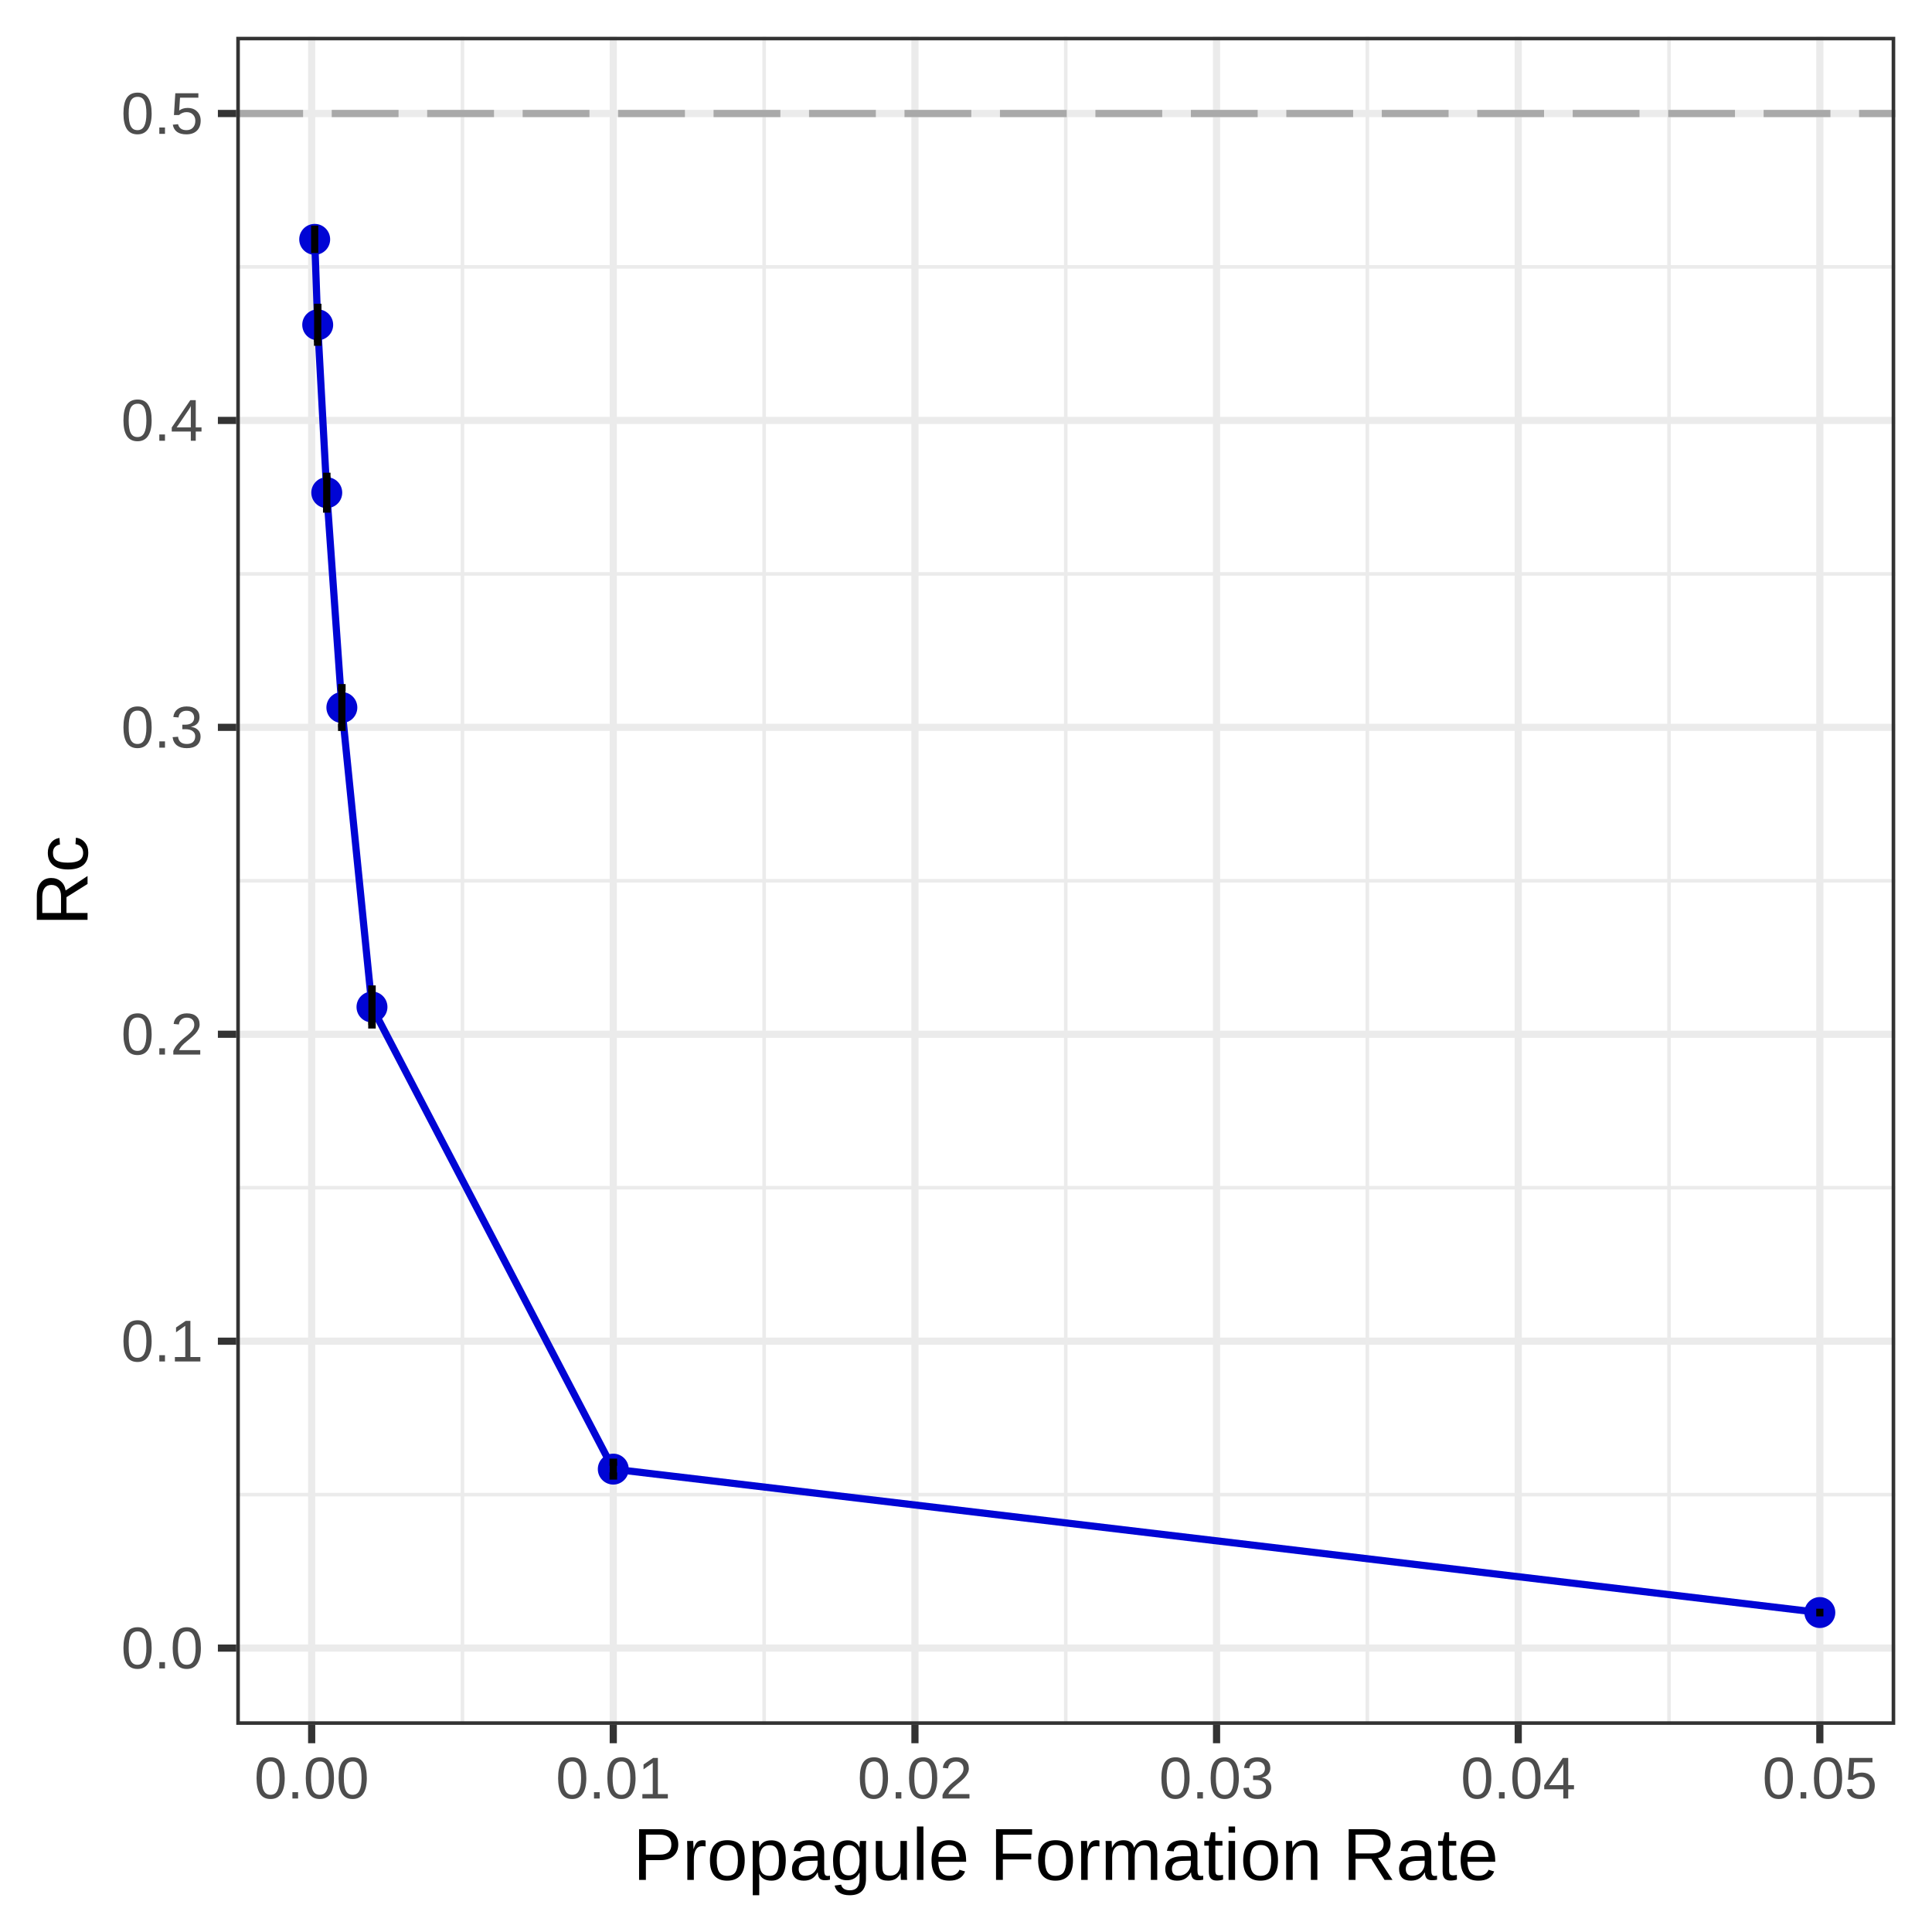
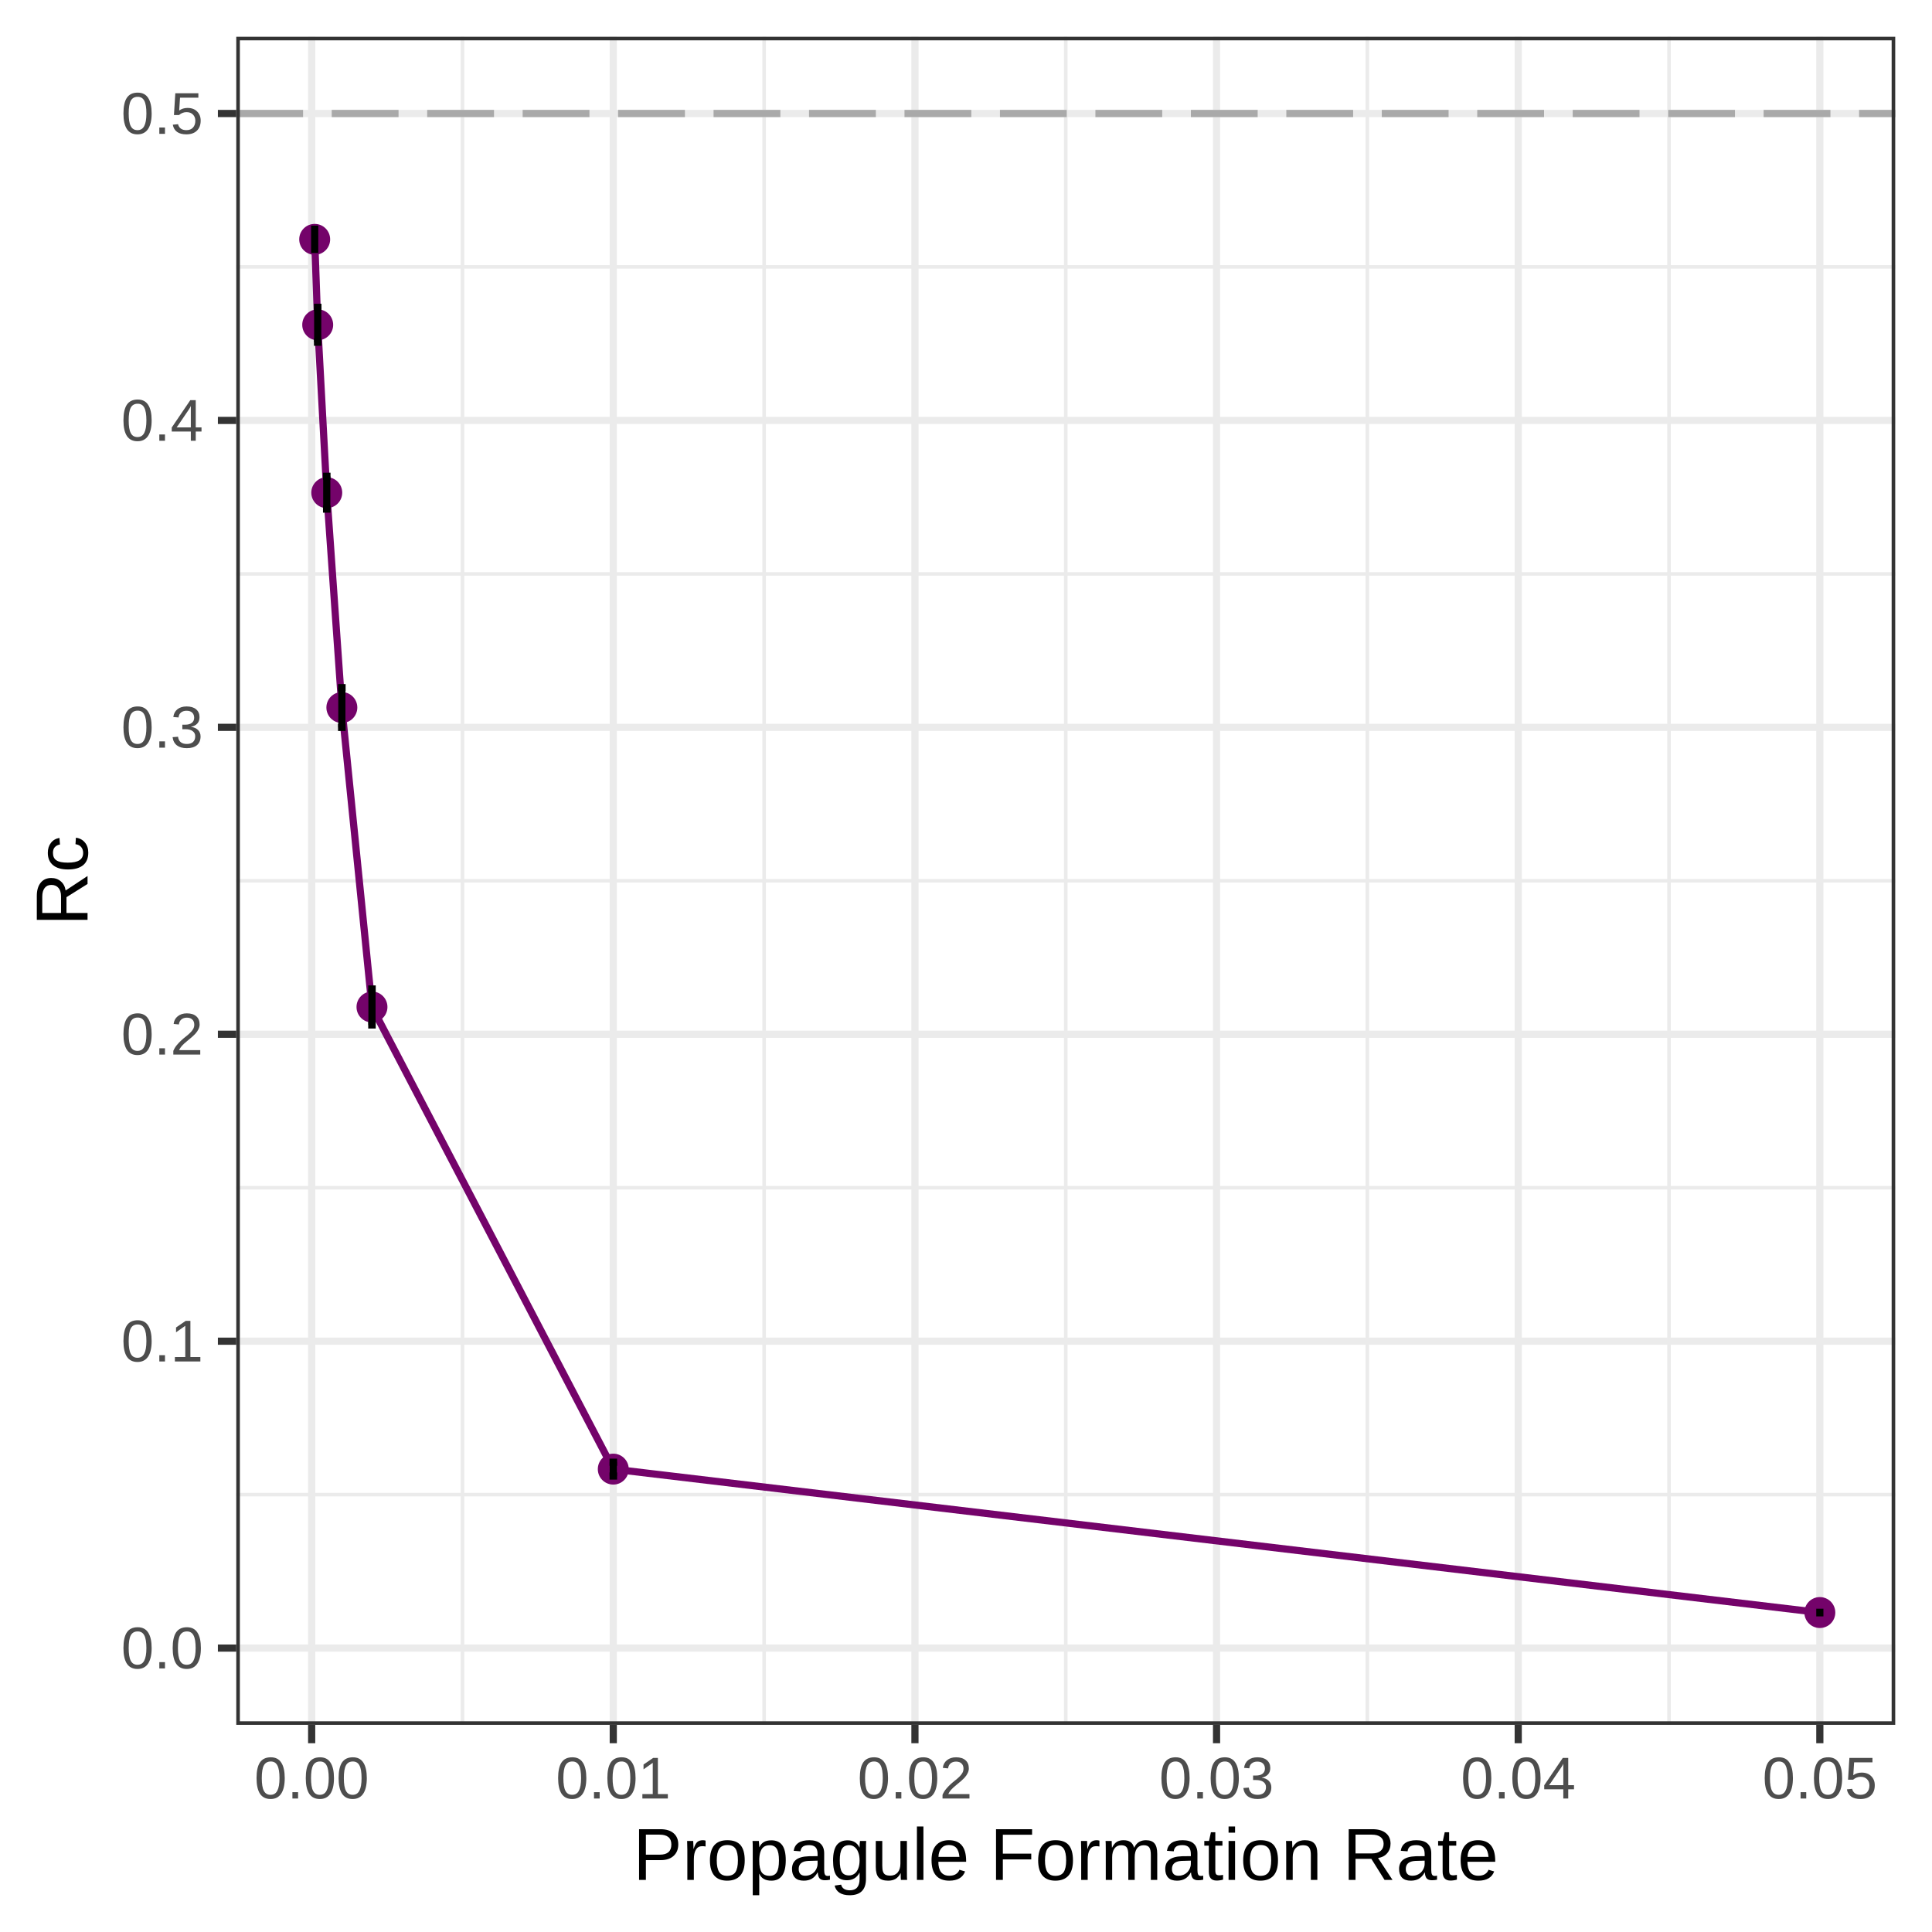
<svg xmlns="http://www.w3.org/2000/svg" width="288.00pt" height="288.00pt" viewBox="0 0 288.00 288.00">
  <g class="svglite">
    <defs>
      <style type="text/css">
    .svglite line, .svglite polyline, .svglite polygon, .svglite path, .svglite rect, .svglite circle {
      fill: none;
      stroke: #000000;
      stroke-linecap: round;
      stroke-linejoin: round;
      stroke-miterlimit: 10.00;
    }
    .svglite text {
      white-space: pre;
    }
    .svglite g.glyphgroup path {
      fill: inherit;
      stroke: none;
    }
  </style>
    </defs>
    <rect width="100%" height="100%" style="stroke: none; fill: #FFFFFF;" />
    <defs>
      <clipPath id="cpMC4wMHwyODguMDB8MC4wMHwyODguMDA=">
        <rect x="0.00" y="0.00" width="288.00" height="288.00" />
      </clipPath>
    </defs>
    <g clip-path="url(#cpMC4wMHwyODguMDB8MC4wMHwyODguMDA=)">
      <rect x="0" y="0.00" width="288.00" height="288.00" style="stroke-width: 1.07; stroke: #FFFFFF; fill: #FFFFFF;" />
    </g>
    <defs>
      <clipPath id="cpMzUuMjJ8MjgyLjUyfDUuNDh8MjU3LjEy">
        <rect x="35.22" y="5.48" width="247.30" height="251.64" />
      </clipPath>
    </defs>
    <g clip-path="url(#cpMzUuMjJ8MjgyLjUyfDUuNDh8MjU3LjEy)">
      <rect x="35.22" y="5.48" width="247.30" height="251.64" style="stroke-width: 1.07; stroke: none; fill: #FFFFFF;" />
      <polyline points="35.22,222.80 282.52,222.80 " style="stroke-width: 0.53; stroke: #EBEBEB; stroke-linecap: butt;" />
      <polyline points="35.22,177.05 282.52,177.05 " style="stroke-width: 0.53; stroke: #EBEBEB; stroke-linecap: butt;" />
      <polyline points="35.22,131.30 282.52,131.30 " style="stroke-width: 0.53; stroke: #EBEBEB; stroke-linecap: butt;" />
      <polyline points="35.22,85.55 282.52,85.55 " style="stroke-width: 0.53; stroke: #EBEBEB; stroke-linecap: butt;" />
      <polyline points="35.22,39.79 282.52,39.79 " style="stroke-width: 0.53; stroke: #EBEBEB; stroke-linecap: butt;" />
      <polyline points="68.94,257.12 68.94,5.48 " style="stroke-width: 0.53; stroke: #EBEBEB; stroke-linecap: butt;" />
      <polyline points="113.91,257.12 113.91,5.48 " style="stroke-width: 0.53; stroke: #EBEBEB; stroke-linecap: butt;" />
      <polyline points="158.87,257.12 158.87,5.48 " style="stroke-width: 0.53; stroke: #EBEBEB; stroke-linecap: butt;" />
      <polyline points="203.83,257.12 203.83,5.48 " style="stroke-width: 0.53; stroke: #EBEBEB; stroke-linecap: butt;" />
      <polyline points="248.80,257.12 248.80,5.48 " style="stroke-width: 0.53; stroke: #EBEBEB; stroke-linecap: butt;" />
      <polyline points="35.22,245.68 282.52,245.68 " style="stroke-width: 1.07; stroke: #EBEBEB; stroke-linecap: butt;" />
      <polyline points="35.22,199.93 282.52,199.93 " style="stroke-width: 1.07; stroke: #EBEBEB; stroke-linecap: butt;" />
      <polyline points="35.22,154.17 282.52,154.17 " style="stroke-width: 1.07; stroke: #EBEBEB; stroke-linecap: butt;" />
      <polyline points="35.22,108.42 282.52,108.42 " style="stroke-width: 1.07; stroke: #EBEBEB; stroke-linecap: butt;" />
      <polyline points="35.22,62.67 282.52,62.67 " style="stroke-width: 1.07; stroke: #EBEBEB; stroke-linecap: butt;" />
      <polyline points="35.22,16.92 282.52,16.92 " style="stroke-width: 1.07; stroke: #EBEBEB; stroke-linecap: butt;" />
      <polyline points="46.46,257.12 46.46,5.48 " style="stroke-width: 1.07; stroke: #EBEBEB; stroke-linecap: butt;" />
      <polyline points="91.42,257.12 91.42,5.48 " style="stroke-width: 1.07; stroke: #EBEBEB; stroke-linecap: butt;" />
      <polyline points="136.39,257.12 136.39,5.48 " style="stroke-width: 1.07; stroke: #EBEBEB; stroke-linecap: butt;" />
      <polyline points="181.35,257.12 181.35,5.48 " style="stroke-width: 1.07; stroke: #EBEBEB; stroke-linecap: butt;" />
      <polyline points="226.32,257.12 226.32,5.48 " style="stroke-width: 1.07; stroke: #EBEBEB; stroke-linecap: butt;" />
      <polyline points="271.28,257.12 271.28,5.48 " style="stroke-width: 1.07; stroke: #EBEBEB; stroke-linecap: butt;" />
      <line x1="35.22" y1="16.92" x2="282.52" y2="16.92" style="stroke-width: 1.07; stroke: #A9A9A9; stroke-dasharray: 9.96,4.27; stroke-linecap: butt;" />
-       <circle cx="46.91" cy="35.68" r="1.95" style="stroke-width: 0.71; stroke: #0005D5; fill: #0005D5;" />
-       <circle cx="47.36" cy="48.42" r="1.95" style="stroke-width: 0.71; stroke: #0005D5; fill: #0005D5;" />
-       <circle cx="48.71" cy="73.44" r="1.95" style="stroke-width: 0.71; stroke: #0005D5; fill: #0005D5;" />
-       <circle cx="50.96" cy="105.47" r="1.95" style="stroke-width: 0.71; stroke: #0005D5; fill: #0005D5;" />
-       <circle cx="55.45" cy="150.11" r="1.95" style="stroke-width: 0.71; stroke: #0005D5; fill: #0005D5;" />
-       <circle cx="91.42" cy="219.00" r="1.95" style="stroke-width: 0.71; stroke: #0005D5; fill: #0005D5;" />
-       <circle cx="271.28" cy="240.38" r="1.95" style="stroke-width: 0.71; stroke: #0005D5; fill: #0005D5;" />
-       <polyline points="46.91,35.68 47.36,48.42 48.71,73.44 50.96,105.47 55.45,150.11 91.42,219.00 271.28,240.38 " style="stroke-width: 1.07; stroke: #0005D5; stroke-linecap: butt;" />
+       <circle cx="46.91" cy="35.68" r="1.95" style="stroke-width: 0.71; stroke: #74036A; fill: #74036A;" />
+       <circle cx="47.36" cy="48.42" r="1.95" style="stroke-width: 0.71; stroke: #74036A; fill: #74036A;" />
+       <circle cx="48.71" cy="73.44" r="1.95" style="stroke-width: 0.71; stroke: #74036A; fill: #74036A;" />
+       <circle cx="50.96" cy="105.47" r="1.95" style="stroke-width: 0.71; stroke: #74036A; fill: #74036A;" />
+       <circle cx="55.45" cy="150.11" r="1.95" style="stroke-width: 0.71; stroke: #74036A; fill: #74036A;" />
+       <circle cx="91.42" cy="219.00" r="1.95" style="stroke-width: 0.71; stroke: #74036A; fill: #74036A;" />
+       <circle cx="271.28" cy="240.38" r="1.95" style="stroke-width: 0.71; stroke: #74036A; fill: #74036A;" />
+       <polyline points="46.91,35.68 47.36,48.42 48.71,73.44 50.96,105.47 55.45,150.11 91.42,219.00 271.28,240.38 " style="stroke-width: 1.07; stroke: #74036A; stroke-linecap: butt;" />
      <polyline points="46.91,33.63 46.91,37.72 " style="stroke-width: 1.07; stroke-linecap: butt;" />
      <polyline points="46.80,45.82 47.92,45.82 " style="stroke-width: 1.07; stroke-linecap: butt;" />
      <polyline points="47.36,45.82 47.36,51.01 " style="stroke-width: 1.07; stroke-linecap: butt;" />
      <polyline points="46.80,51.01 47.92,51.01 " style="stroke-width: 1.07; stroke-linecap: butt;" />
      <polyline points="48.15,71.00 49.27,71.00 " style="stroke-width: 1.07; stroke-linecap: butt;" />
      <polyline points="48.71,71.00 48.71,75.89 " style="stroke-width: 1.07; stroke-linecap: butt;" />
      <polyline points="48.15,75.89 49.27,75.89 " style="stroke-width: 1.07; stroke-linecap: butt;" />
      <polyline points="50.39,102.51 51.52,102.51 " style="stroke-width: 1.07; stroke-linecap: butt;" />
      <polyline points="50.96,102.51 50.96,108.43 " style="stroke-width: 1.07; stroke-linecap: butt;" />
      <polyline points="50.39,108.43 51.52,108.43 " style="stroke-width: 1.07; stroke-linecap: butt;" />
      <polyline points="54.89,147.43 56.01,147.43 " style="stroke-width: 1.07; stroke-linecap: butt;" />
      <polyline points="55.45,147.43 55.45,152.79 " style="stroke-width: 1.07; stroke-linecap: butt;" />
      <polyline points="54.89,152.79 56.01,152.79 " style="stroke-width: 1.07; stroke-linecap: butt;" />
      <polyline points="90.86,217.97 91.99,217.97 " style="stroke-width: 1.07; stroke-linecap: butt;" />
      <polyline points="91.42,217.97 91.42,220.03 " style="stroke-width: 1.07; stroke-linecap: butt;" />
      <polyline points="90.86,220.03 91.99,220.03 " style="stroke-width: 1.07; stroke-linecap: butt;" />
      <polyline points="271.28,239.81 271.28,240.95 " style="stroke-width: 1.07; stroke-linecap: butt;" />
      <rect x="35.22" y="5.48" width="247.30" height="251.64" style="stroke-width: 1.07; stroke: #333333;" />
    </g>
    <g clip-path="url(#cpMC4wMHwyODguMDB8MC4wMHwyODguMDA=)">
      <text x="30.29" y="248.71" text-anchor="end" style="font-size: 8.80px;fill: #4D4D4D; font-family: &quot;Liberation Sans&quot;;" textLength="12.22px" lengthAdjust="spacingAndGlyphs">0.0</text>
      <text x="30.29" y="202.95" text-anchor="end" style="font-size: 8.80px;fill: #4D4D4D; font-family: &quot;Liberation Sans&quot;;" textLength="12.22px" lengthAdjust="spacingAndGlyphs">0.1</text>
      <text x="30.29" y="157.20" text-anchor="end" style="font-size: 8.80px;fill: #4D4D4D; font-family: &quot;Liberation Sans&quot;;" textLength="12.22px" lengthAdjust="spacingAndGlyphs">0.2</text>
      <text x="30.29" y="111.45" text-anchor="end" style="font-size: 8.80px;fill: #4D4D4D; font-family: &quot;Liberation Sans&quot;;" textLength="12.22px" lengthAdjust="spacingAndGlyphs">0.3</text>
      <text x="30.29" y="65.70" text-anchor="end" style="font-size: 8.80px;fill: #4D4D4D; font-family: &quot;Liberation Sans&quot;;" textLength="12.22px" lengthAdjust="spacingAndGlyphs">0.4</text>
      <text x="30.29" y="19.95" text-anchor="end" style="font-size: 8.80px;fill: #4D4D4D; font-family: &quot;Liberation Sans&quot;;" textLength="12.22px" lengthAdjust="spacingAndGlyphs">0.5</text>
      <polyline points="32.48,245.68 35.22,245.68 " style="stroke-width: 1.07; stroke: #333333; stroke-linecap: butt;" />
      <polyline points="32.48,199.93 35.22,199.93 " style="stroke-width: 1.07; stroke: #333333; stroke-linecap: butt;" />
      <polyline points="32.48,154.17 35.22,154.17 " style="stroke-width: 1.07; stroke: #333333; stroke-linecap: butt;" />
      <polyline points="32.48,108.42 35.22,108.42 " style="stroke-width: 1.07; stroke: #333333; stroke-linecap: butt;" />
      <polyline points="32.48,62.67 35.22,62.67 " style="stroke-width: 1.07; stroke: #333333; stroke-linecap: butt;" />
      <polyline points="32.48,16.92 35.22,16.92 " style="stroke-width: 1.07; stroke: #333333; stroke-linecap: butt;" />
      <polyline points="46.46,259.86 46.46,257.12 " style="stroke-width: 1.07; stroke: #333333; stroke-linecap: butt;" />
      <polyline points="91.42,259.86 91.42,257.12 " style="stroke-width: 1.07; stroke: #333333; stroke-linecap: butt;" />
      <polyline points="136.39,259.86 136.39,257.12 " style="stroke-width: 1.07; stroke: #333333; stroke-linecap: butt;" />
      <polyline points="181.35,259.86 181.35,257.12 " style="stroke-width: 1.07; stroke: #333333; stroke-linecap: butt;" />
      <polyline points="226.32,259.86 226.32,257.12 " style="stroke-width: 1.07; stroke: #333333; stroke-linecap: butt;" />
      <polyline points="271.28,259.86 271.28,257.12 " style="stroke-width: 1.07; stroke: #333333; stroke-linecap: butt;" />
      <text x="46.46" y="268.10" text-anchor="middle" style="font-size: 8.80px;fill: #4D4D4D; font-family: &quot;Liberation Sans&quot;;" textLength="17.11px" lengthAdjust="spacingAndGlyphs">0.00</text>
      <text x="91.42" y="268.10" text-anchor="middle" style="font-size: 8.80px;fill: #4D4D4D; font-family: &quot;Liberation Sans&quot;;" textLength="17.11px" lengthAdjust="spacingAndGlyphs">0.01</text>
      <text x="136.39" y="268.10" text-anchor="middle" style="font-size: 8.80px;fill: #4D4D4D; font-family: &quot;Liberation Sans&quot;;" textLength="17.11px" lengthAdjust="spacingAndGlyphs">0.02</text>
      <text x="181.35" y="268.10" text-anchor="middle" style="font-size: 8.80px;fill: #4D4D4D; font-family: &quot;Liberation Sans&quot;;" textLength="17.11px" lengthAdjust="spacingAndGlyphs">0.03</text>
      <text x="226.32" y="268.10" text-anchor="middle" style="font-size: 8.80px;fill: #4D4D4D; font-family: &quot;Liberation Sans&quot;;" textLength="17.11px" lengthAdjust="spacingAndGlyphs">0.04</text>
      <text x="271.28" y="268.10" text-anchor="middle" style="font-size: 8.80px;fill: #4D4D4D; font-family: &quot;Liberation Sans&quot;;" textLength="17.11px" lengthAdjust="spacingAndGlyphs">0.05</text>
      <text x="158.87" y="280.24" text-anchor="middle" style="font-size: 11.00px; font-family: &quot;Liberation Sans&quot;;" textLength="129.09px" lengthAdjust="spacingAndGlyphs">Propagule Formation Rate</text>
      <text transform="translate(13.05,131.30) rotate(-90)" text-anchor="middle" style="font-size: 11.00px; font-family: &quot;Liberation Sans&quot;;" textLength="13.44px" lengthAdjust="spacingAndGlyphs">Rc</text>
    </g>
  </g>
</svg>
